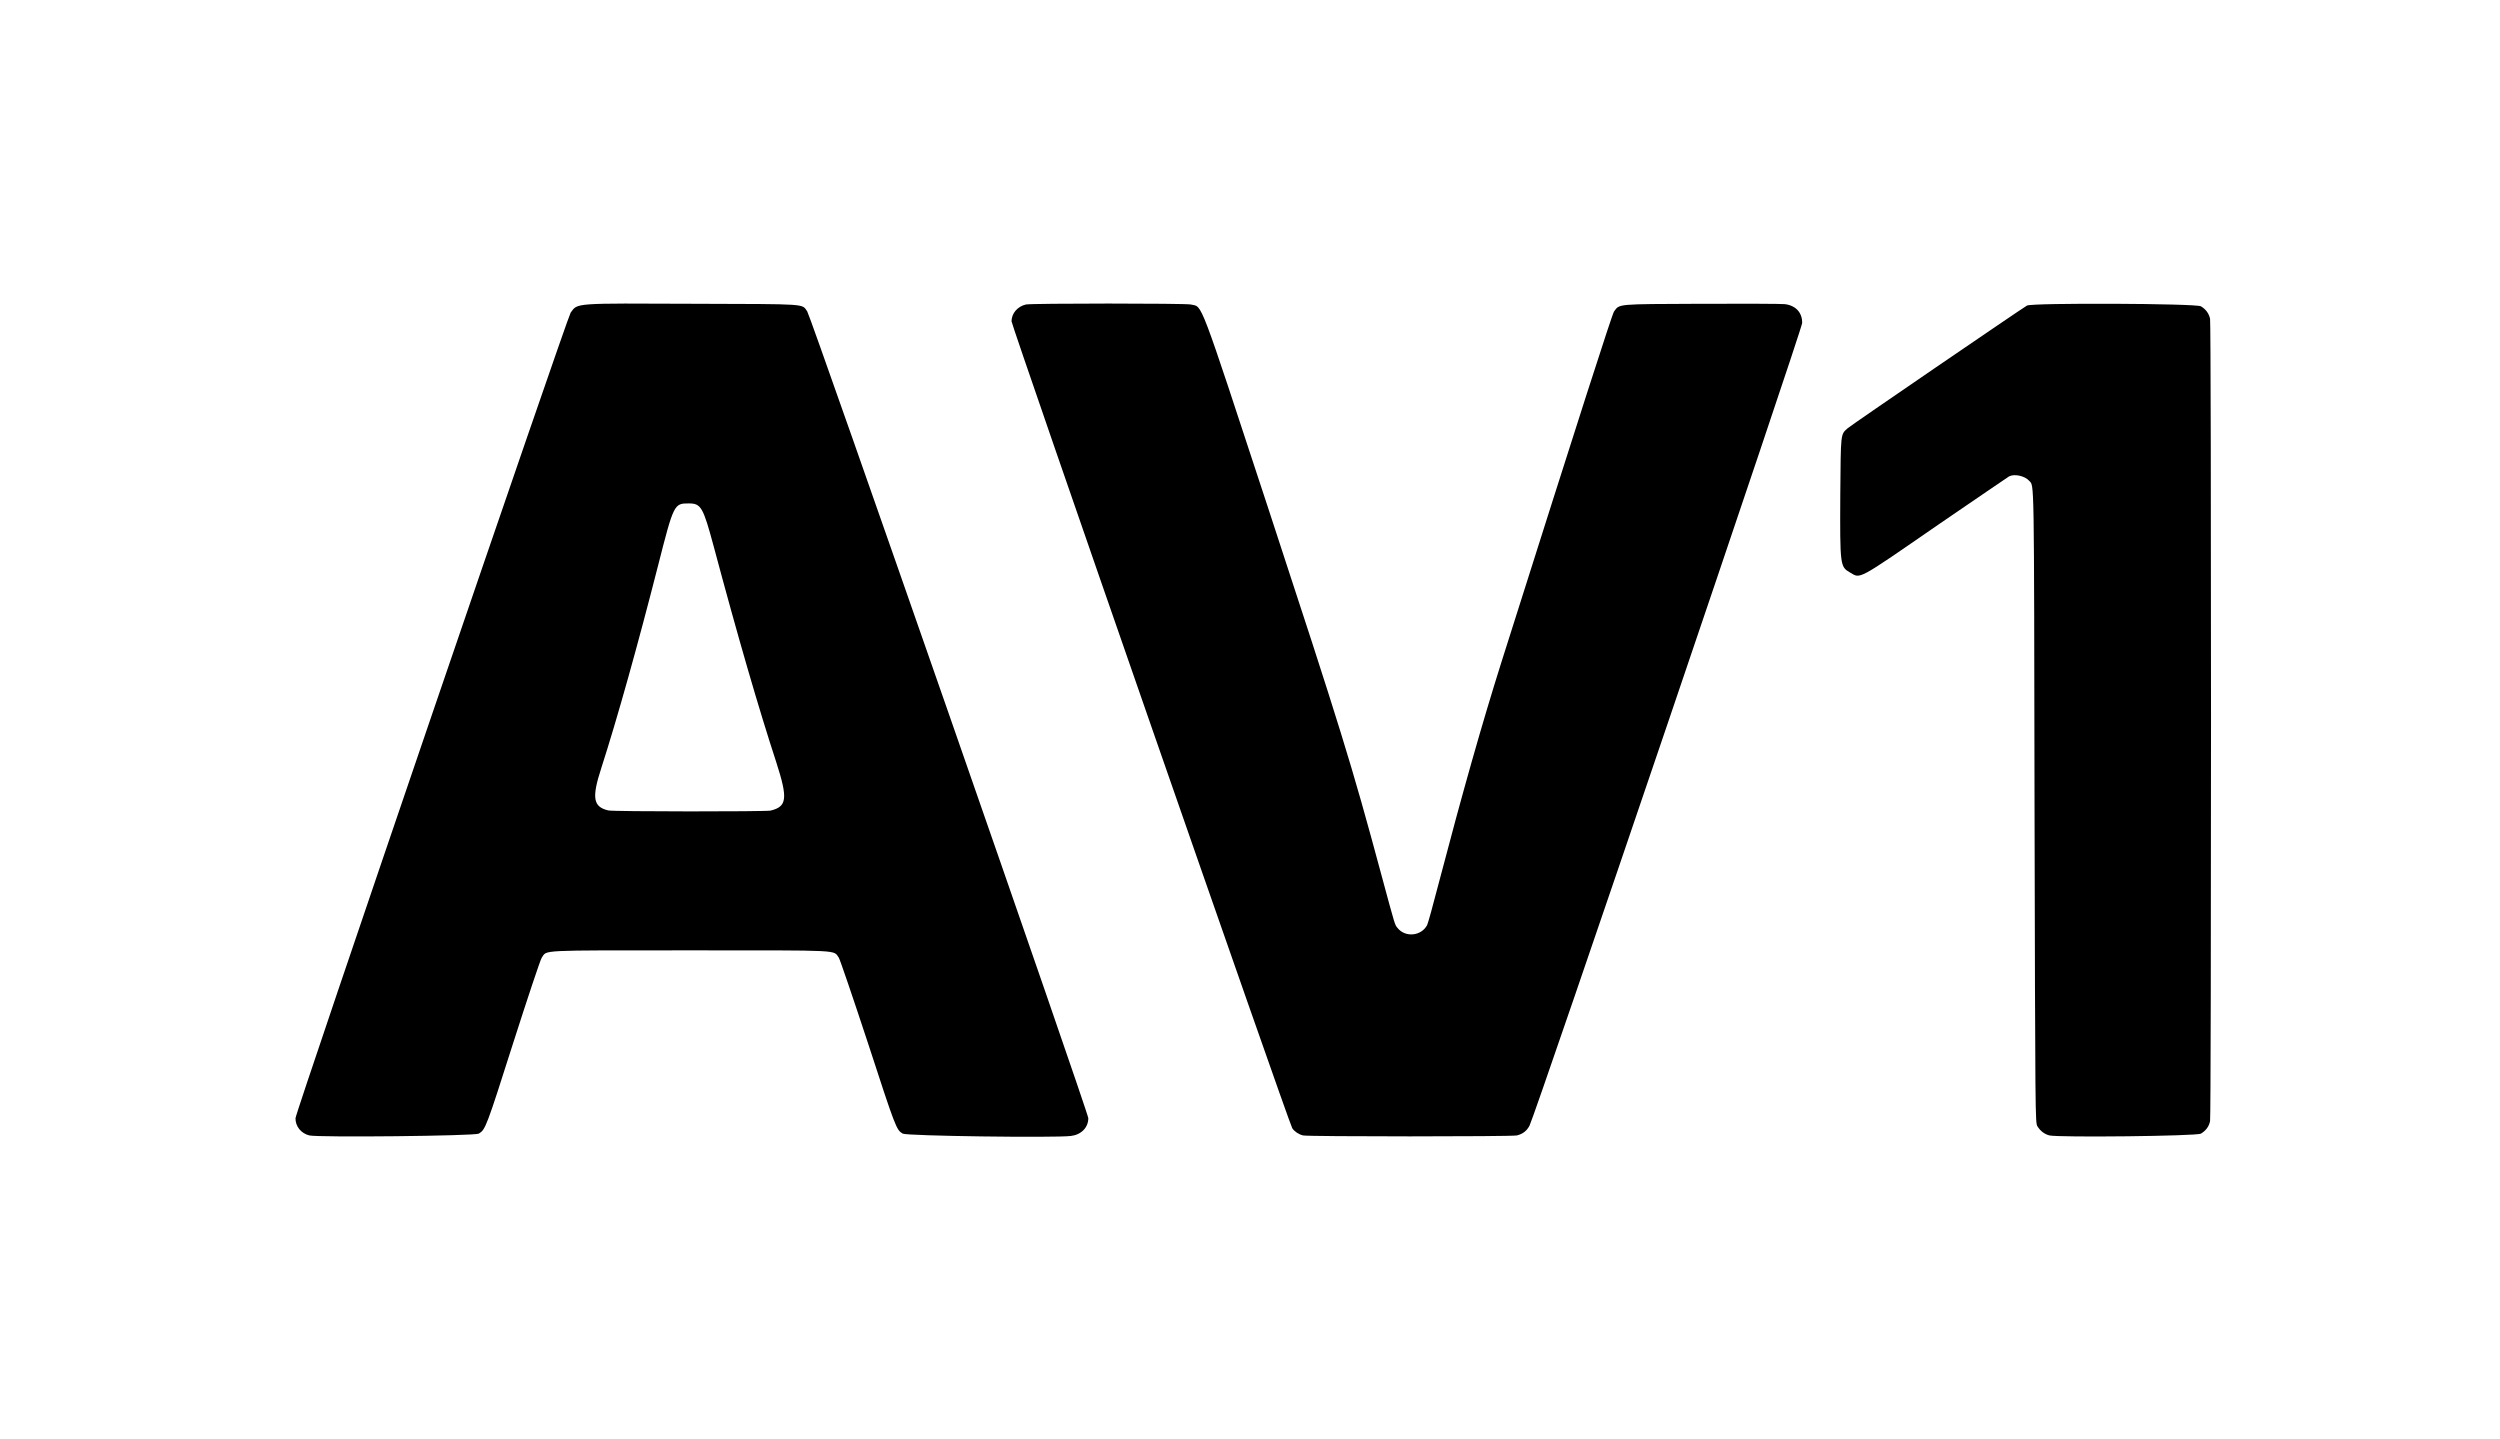
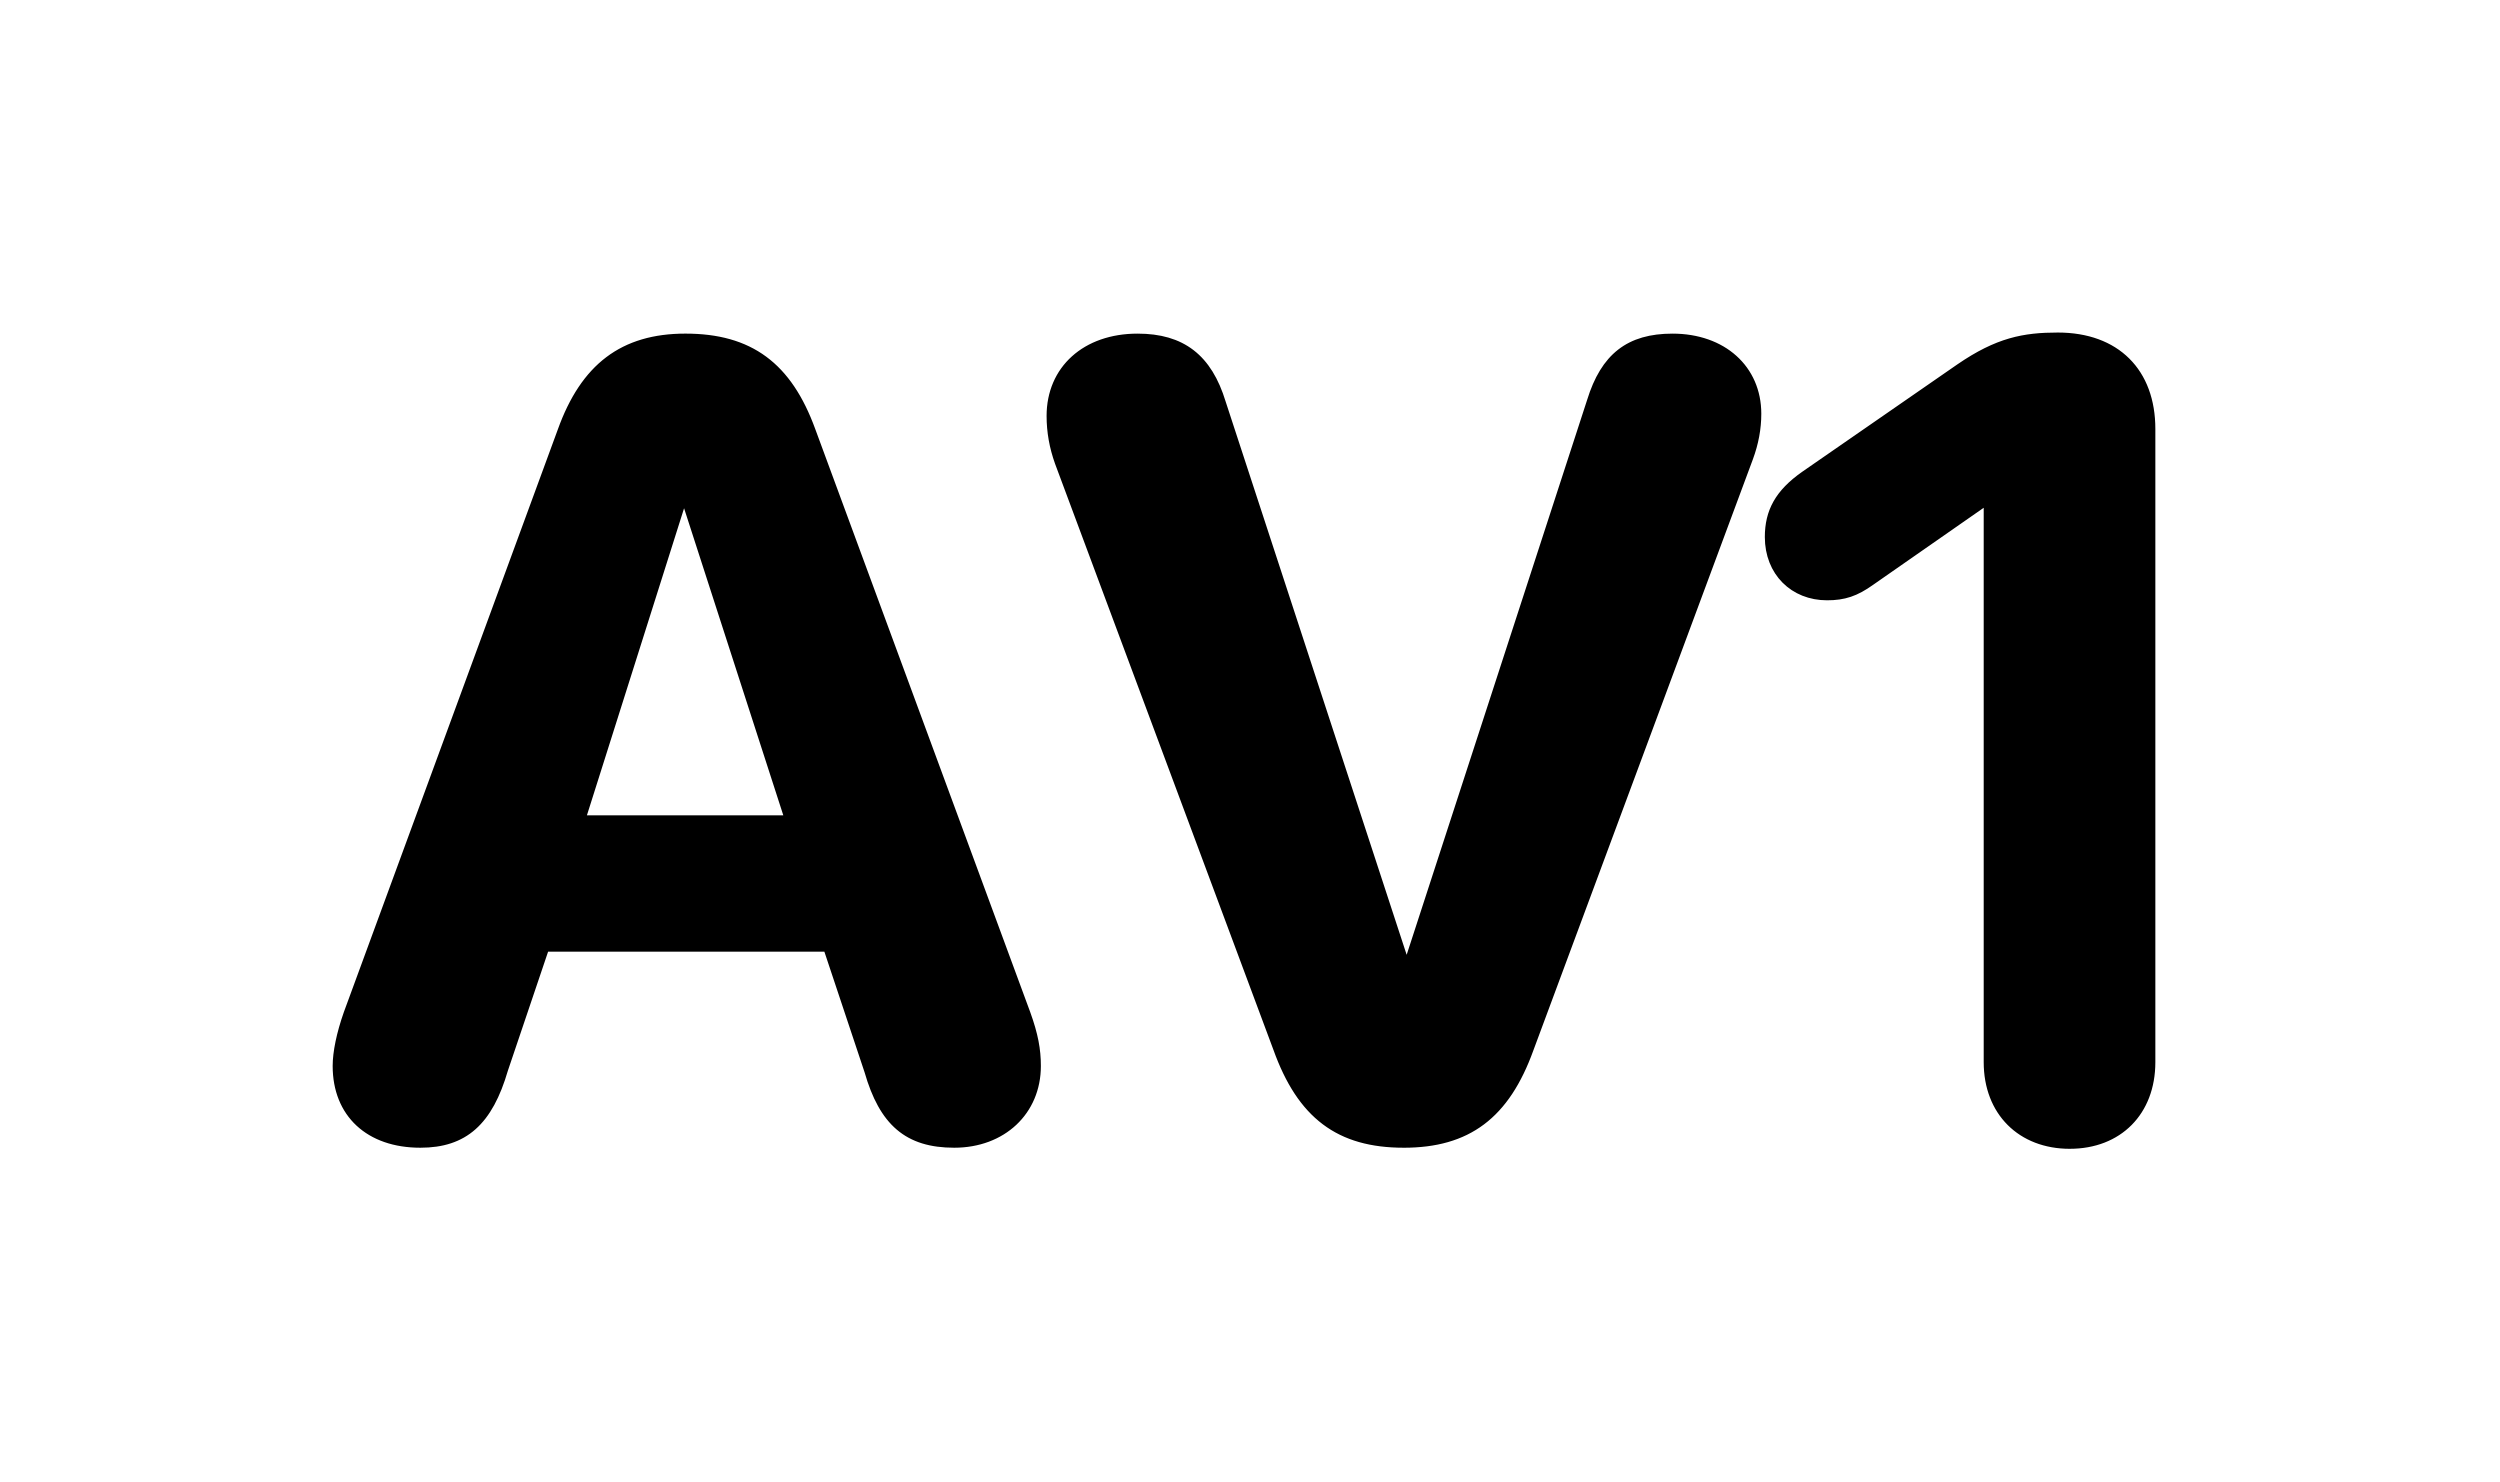
- <svg xmlns="http://www.w3.org/2000/svg" width="139" height="80" viewBox="0 0 139 80">
-   <path fill="#000000" fill-rule="evenodd" d="M17.2 63.13C16.74 63.02 16.42 62.62 16.43 62.17C16.43 61.86 31.54 17.64 31.73 17.38C32.13 16.84 31.84 16.86 38.62 16.89C44.98 16.91 44.57 16.88 44.88 17.31C45.08 17.59 60.51 61.87 60.51 62.17C60.51 62.69 60.12 63.09 59.54 63.16C58.61 63.27 50.41 63.16 50.19 63.03C49.84 62.82 49.8 62.73 48.26 58C47.43 55.48 46.7 53.34 46.64 53.25C46.31 52.81 46.98 52.84 38.38 52.84C29.77 52.84 30.44 52.81 30.12 53.25C30.05 53.34 29.34 55.47 28.53 58C27.04 62.68 26.99 62.81 26.62 63.03C26.39 63.16 17.72 63.25 17.2 63.13ZM72.45 63.13C72.2 63.07 71.97 62.91 71.85 62.73C71.66 62.44 56.24 18.1 56.24 17.86C56.25 17.42 56.57 17.04 57.04 16.93C57.36 16.86 65.89 16.86 66.21 16.93C66.88 17.09 66.59 16.32 70.52 28.28C74.54 40.53 75.14 42.45 76.81 48.66C77.58 51.51 77.55 51.41 77.7 51.59C78.13 52.14 79.03 52.05 79.35 51.43C79.4 51.33 79.69 50.28 80 49.08C81.32 44.05 82.38 40.3 83.49 36.78C87.88 22.92 89.64 17.45 89.74 17.32C90.06 16.89 89.81 16.91 94.59 16.89C96.97 16.88 99.05 16.89 99.23 16.91C99.84 16.98 100.21 17.38 100.2 17.96C100.2 18.3 85.33 62.07 85.04 62.59C84.88 62.89 84.66 63.05 84.34 63.13C84.04 63.2 72.74 63.2 72.45 63.13ZM113.95 63.13C113.67 63.06 113.44 62.88 113.28 62.62C113.16 62.41 113.16 62.27 113.12 44.78C113.09 26.07 113.11 27.06 112.82 26.73C112.58 26.46 112 26.33 111.7 26.49C111.64 26.53 109.87 27.73 107.77 29.17C103.19 32.33 103.46 32.18 102.86 31.83C102.31 31.51 102.3 31.46 102.32 27.5C102.35 24.04 102.33 24.17 102.73 23.81C102.89 23.66 112.37 17.18 112.7 16.99C112.97 16.83 122.1 16.87 122.37 17.03C122.64 17.19 122.81 17.42 122.88 17.72C122.95 18.05 122.95 62.01 122.88 62.34C122.81 62.65 122.64 62.87 122.37 63.03C122.14 63.17 114.46 63.25 113.95 63.13ZM42.84 45.07C43.76 44.85 43.81 44.4 43.17 42.41C42.17 39.35 41.03 35.42 39.69 30.41C39.09 28.18 38.98 27.99 38.29 27.99C37.48 27.99 37.46 28.02 36.59 31.44C35.46 35.87 34.32 39.95 33.43 42.71C32.89 44.37 32.98 44.86 33.82 45.06C34.12 45.13 42.54 45.13 42.84 45.07Z" />
+ <svg xmlns="http://www.w3.org/2000/svg" width="135" height="80" viewBox="0 0 135 80">
+   <path stroke="#000" stroke-linecap="round" stroke-linejoin="round" stroke-width=".5" d="M22.701 61.727c2.347 0 3.666-1.173 4.487-3.988l2.23-6.599h15.278l2.229 6.687c.792 2.756 2.111 3.9 4.604 3.9 2.58 0 4.428-1.73 4.428-4.164 0-.88-.146-1.672-.557-2.815L43.787 23.25c-1.261-3.46-3.314-4.985-6.774-4.985-3.344 0-5.426 1.583-6.657 5.015L18.8 54.748c-.381 1.085-.586 2.082-.586 2.815 0 2.551 1.73 4.164 4.486 4.164m8.652-17.449 5.484-17.332h.205l5.601 17.332Zm44.445 17.45c3.43 0 5.484-1.526 6.774-5.104L94.42 24.718q.44-1.188.44-2.376c0-2.405-1.848-4.076-4.546-4.076-2.317 0-3.636 1.026-4.37 3.402L76.063 52.05h-.206l-9.912-30.294c-.733-2.405-2.14-3.49-4.516-3.49-2.786 0-4.663 1.7-4.663 4.193 0 .85.147 1.672.44 2.493l11.79 31.643c1.29 3.607 3.342 5.132 6.803 5.132m35.97.058c2.61 0 4.37-1.76 4.37-4.428V23.163c0-3.05-1.878-4.956-5.016-4.956-1.818 0-3.226.264-5.278 1.672l-8.388 5.806c-1.378.968-1.906 1.965-1.906 3.314 0 1.877 1.32 3.167 3.109 3.167.909 0 1.525-.205 2.346-.791l6.188-4.311h.176v30.294c0 2.668 1.789 4.428 4.399 4.428" paint-order="stroke fill" />
</svg>
